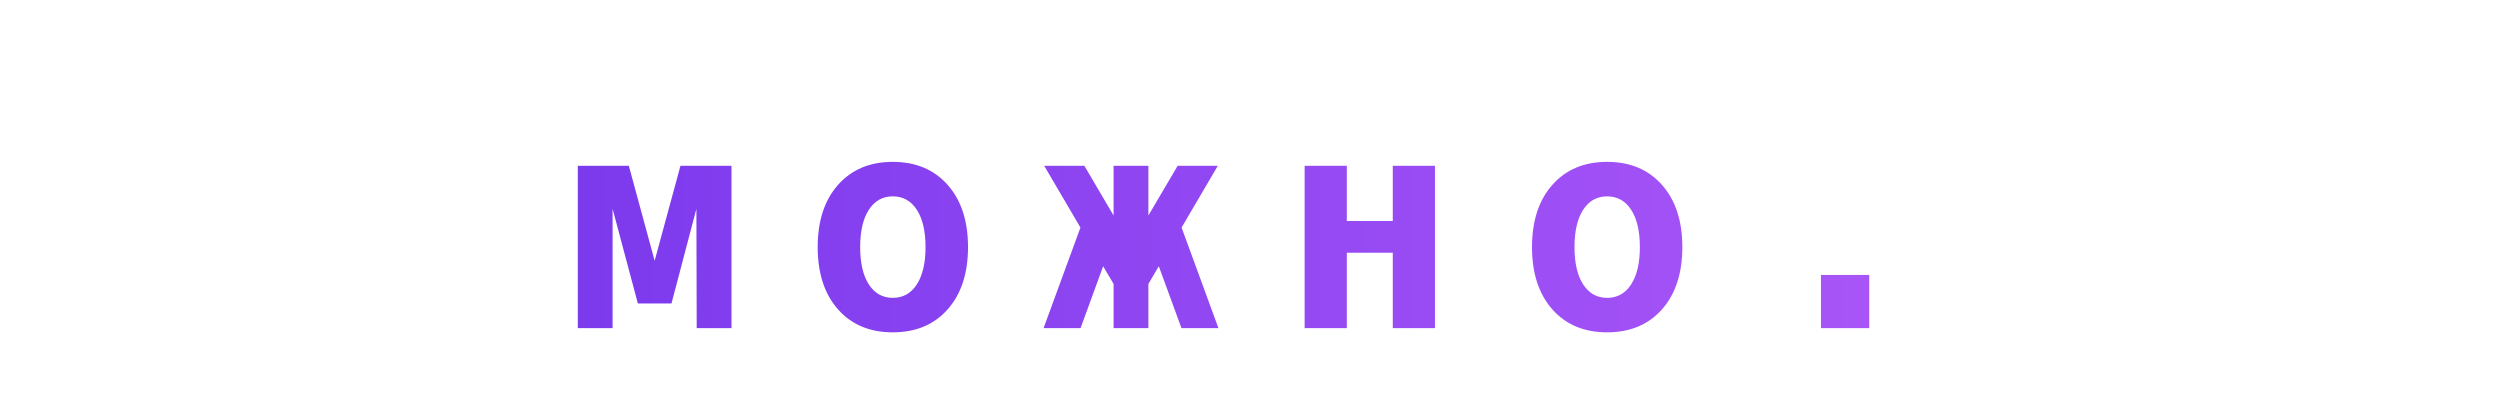
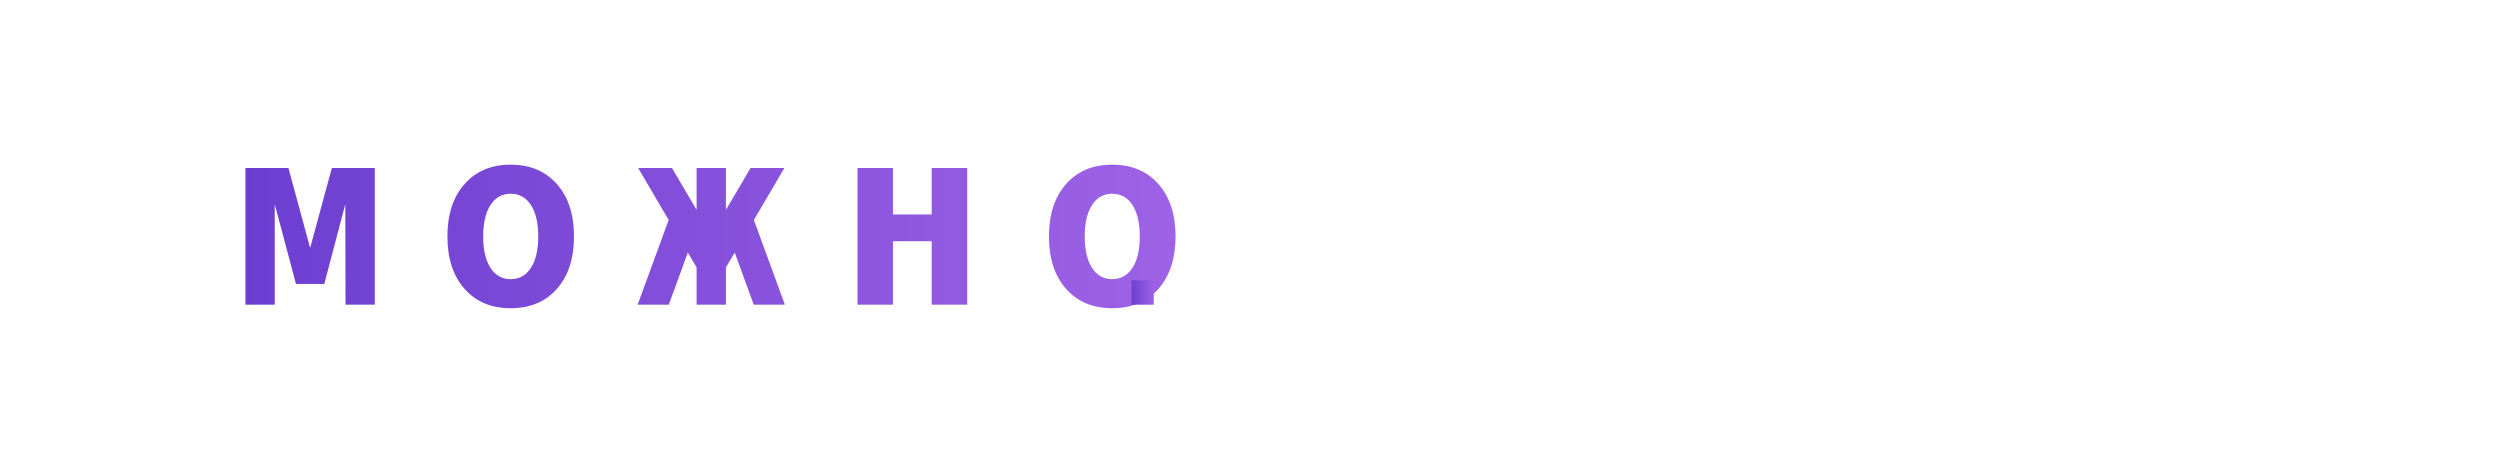
- <svg xmlns="http://www.w3.org/2000/svg" width="640" height="104" role="img" aria-label="можно.">
+ <svg xmlns="http://www.w3.org/2000/svg" width="640" height="120" viewBox="0 0 640 120" role="img" aria-label="можно.">
  <defs>
    <linearGradient id="mozhno-grad" x1="0%" y1="0%" x2="100%" y2="0%">
-       <stop offset="0%" stop-color="#7c3aed" />
-       <stop offset="100%" stop-color="#a855f7" />
+       <stop offset="0%" stop-color="#6c3ed0" />
+       <stop offset="100%" stop-color="#9e62e6" />
    </linearGradient>
  </defs>
-   <text x="320" y="84" text-anchor="middle" font-family="monospace" font-size="76" font-weight="bold" letter-spacing="0.2em" fill="url(#mozhno-grad)">можно.</text>
+   <g transform="translate(320, 0)">
+     <text x="-16" y="78" text-anchor="end" font-family="'JetBrains Mono', 'Fira Code', 'Consolas', monospace" font-size="64" font-weight="600" letter-spacing="0.2em" fill="url(#mozhno-grad)">можно</text>
+     <text x="-38" y="78" text-anchor="start" font-family="'JetBrains Mono', 'Fira Code', 'Consolas', monospace" font-size="35" font-weight="600" fill="url(#mozhno-grad)">.</text>
+   </g>
</svg>
